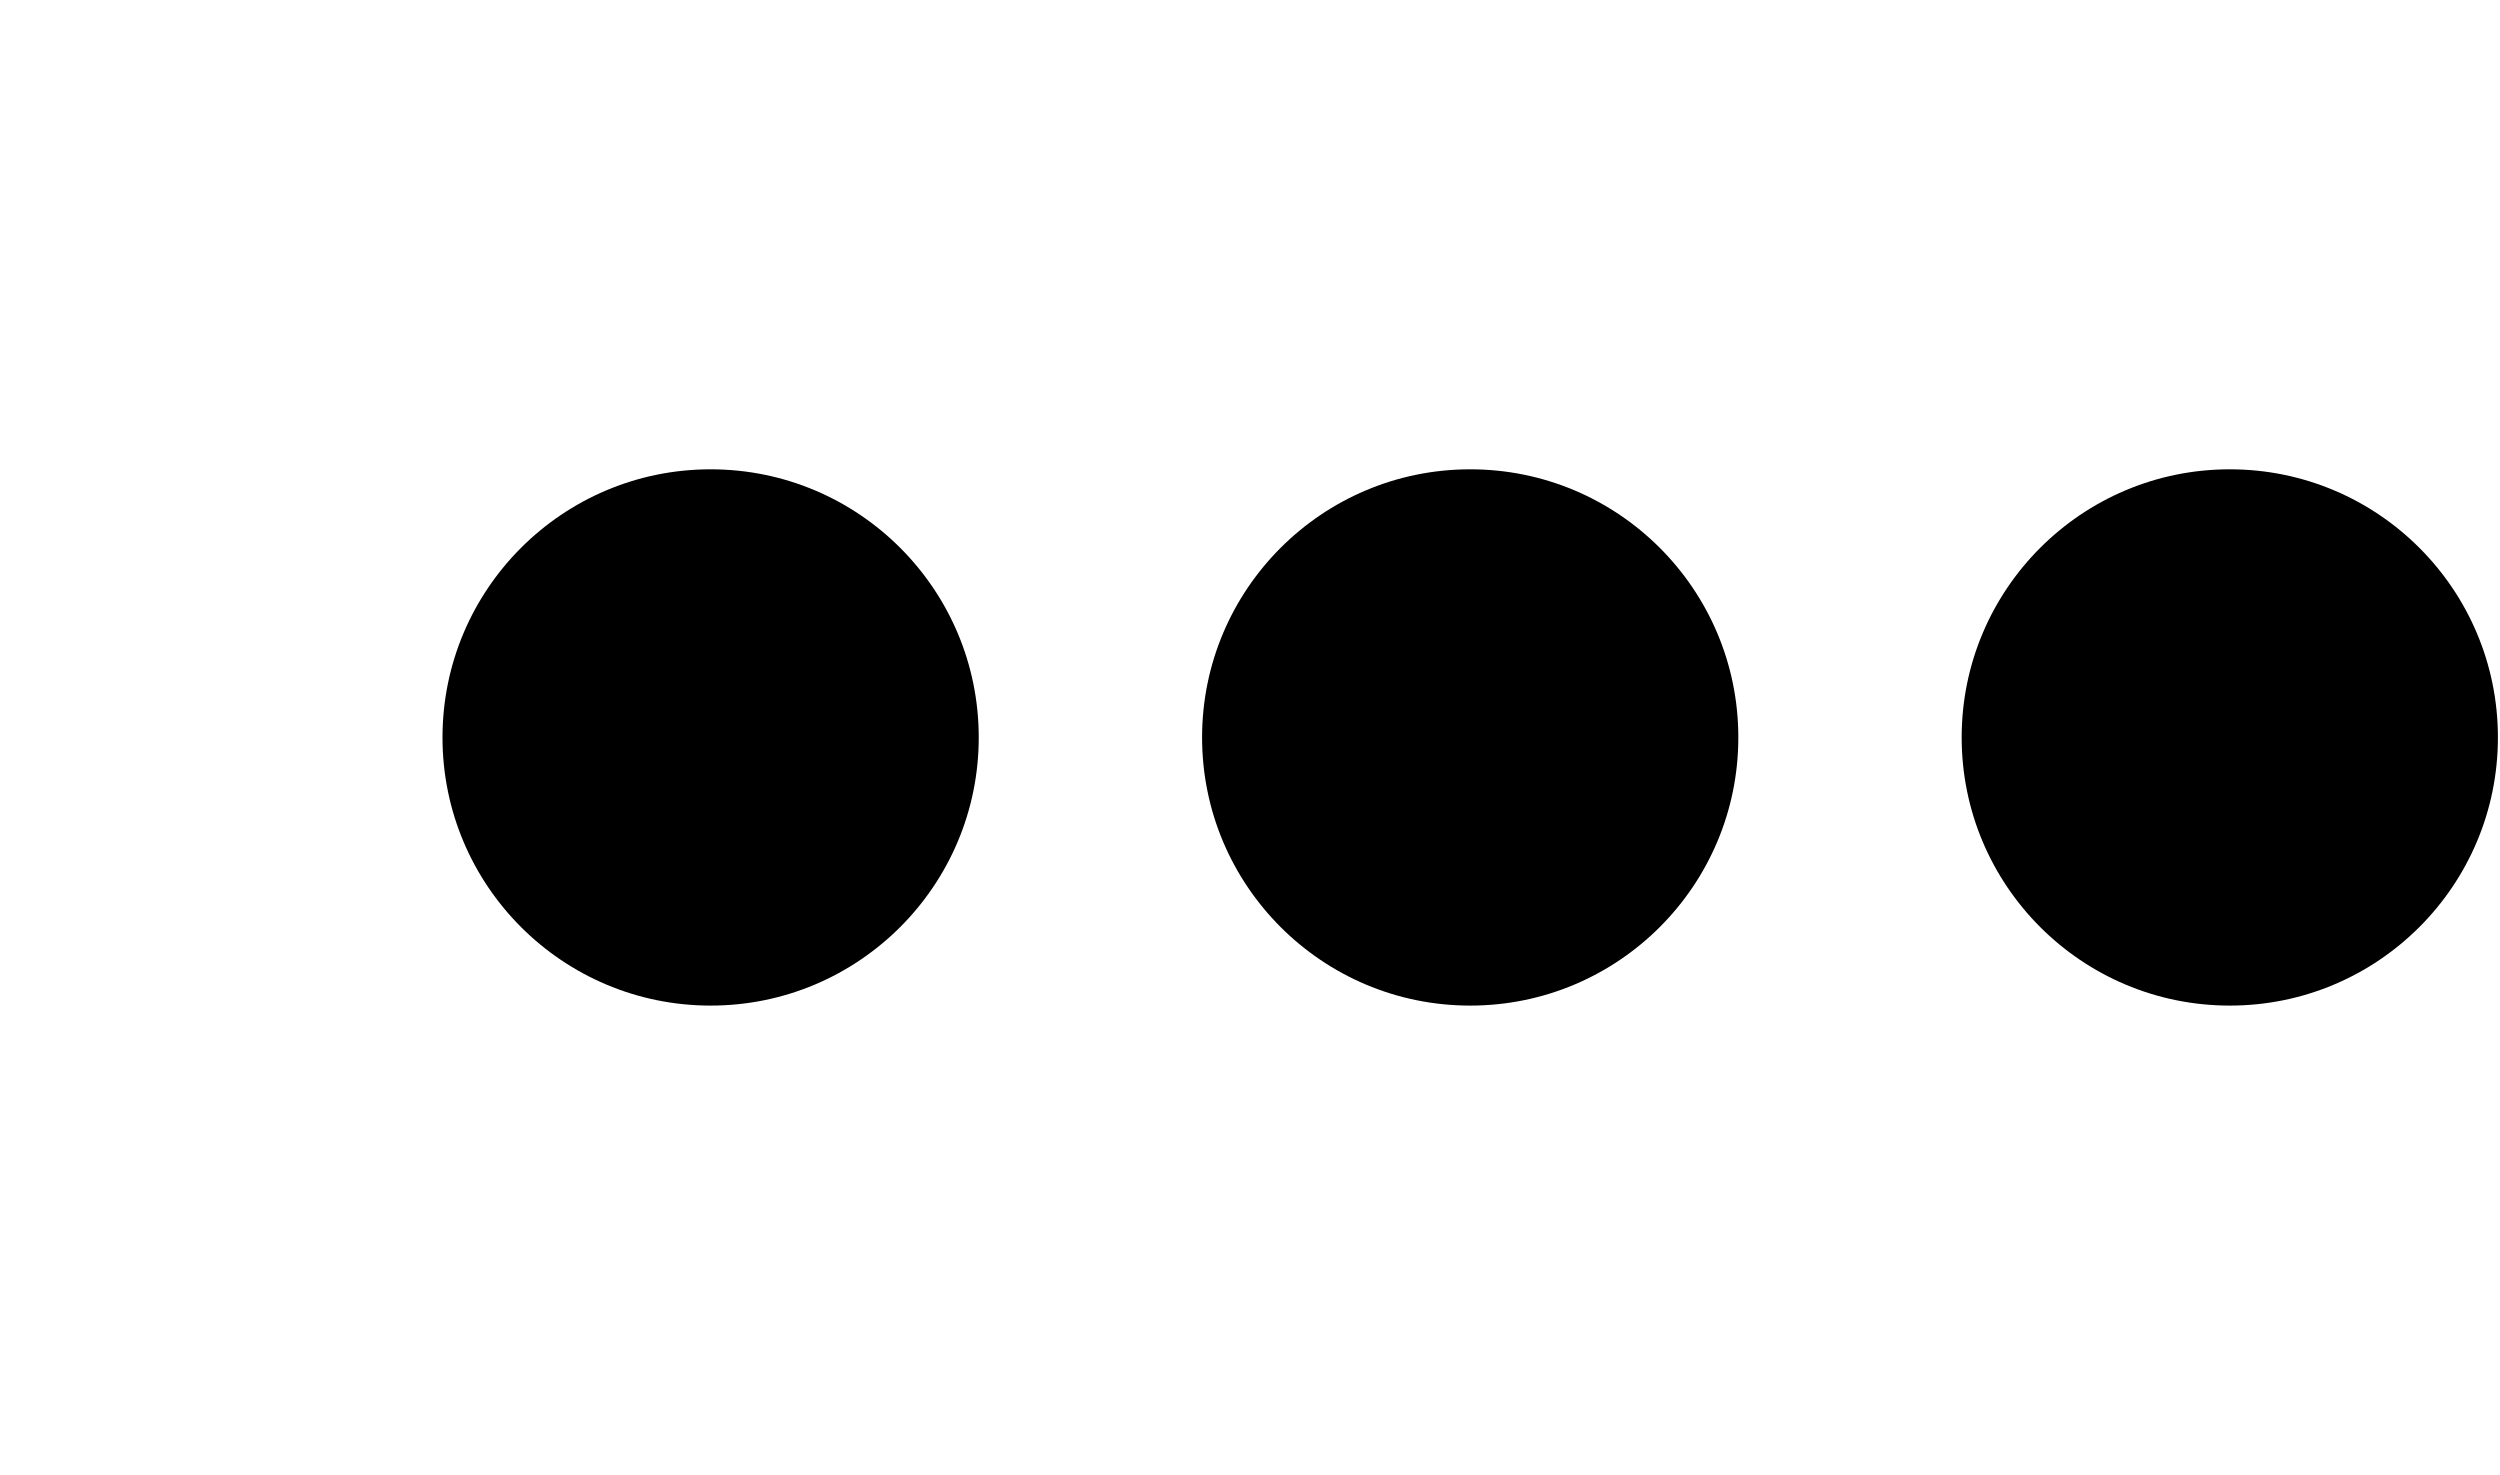
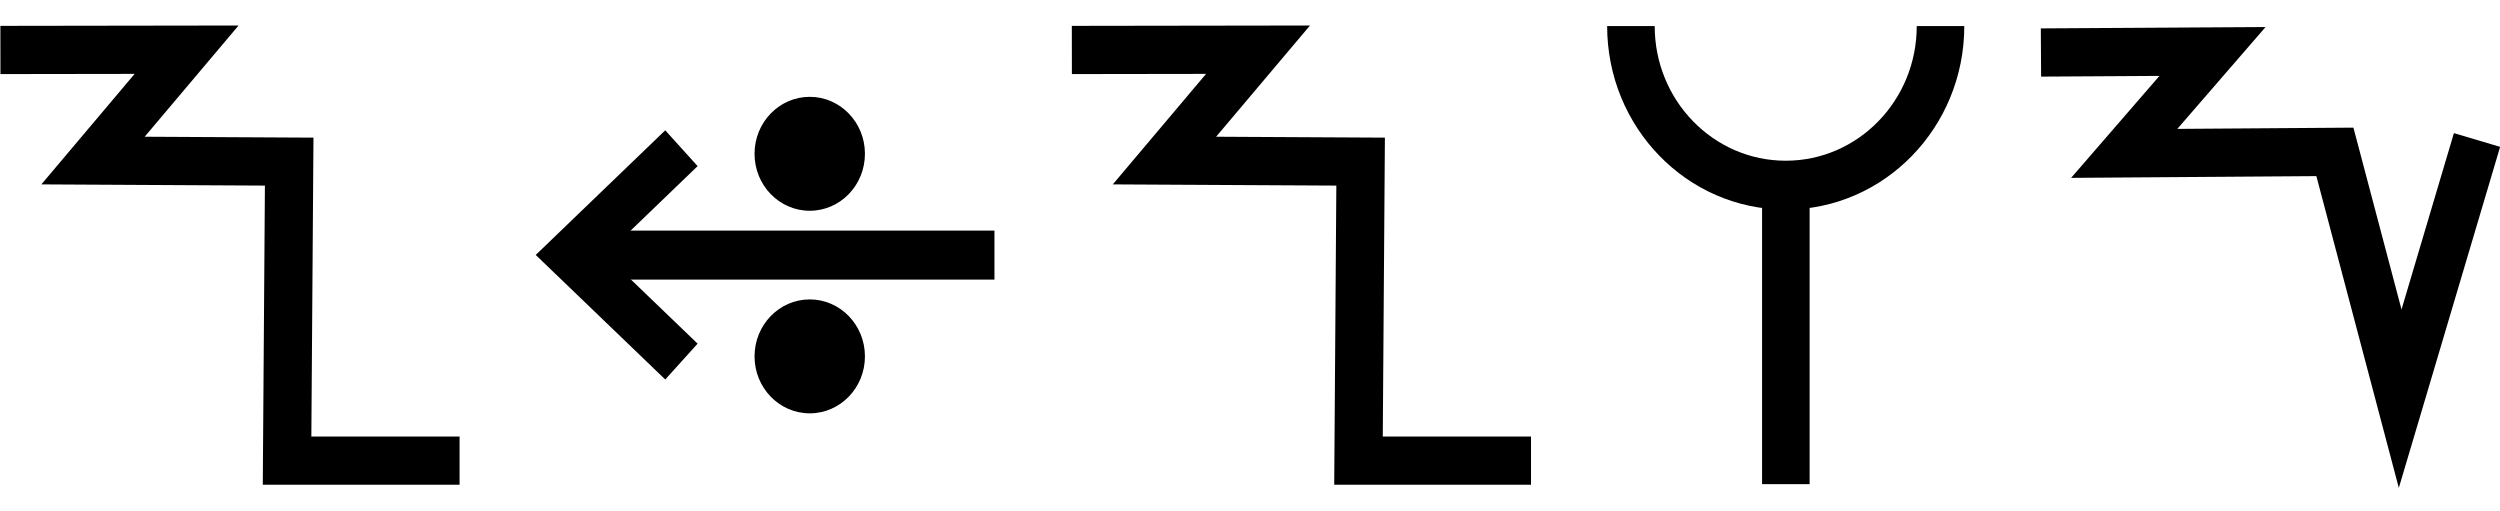
- <svg xmlns="http://www.w3.org/2000/svg" width="33.9" height="20" viewBox="0 0 33.9 20" version="1.1" id="svg3807">
+ <svg xmlns="http://www.w3.org/2000/svg" width="98" height="20" viewBox="0 0 98 20" version="1.1" id="svg3807">
  <g id="layer L1" transform="translate(0,10)">
    <g transform="translate(0,0)">
-       <g />
-     </g>
-     <g transform="translate(6,0)">
      <g id="layer1" transform="translate(0,-291.7083)">
        <g transform="matrix(1.172932,0,0,-0.9520283,-583.8196,-1486.07)" id="g10351" style="stroke-width:1.788;stroke-miterlimit:4;stroke-dasharray:none">
          <g transform="matrix(0.9094024,0,0,1.120415,45.09442,226.1223)" id="g10351-0" style="stroke-width:1.789;stroke-miterlimit:4;stroke-dasharray:none">
            <g id="g2601" transform="matrix(0.8925618,0,0,0.8925266,53.47671,-202.8362)" style="stroke-width:2.005">
-               <g id="g3084" transform="matrix(1.011122,0,0,0.9932151,-7.370096,-13.71252)" style="stroke-width:2.001">
-                 <g transform="matrix(0.8377975,0,0,0.8280196,-39.34358,-319.7406)" id="g10367" style="stroke-width:2.22;stroke-miterlimit:4;stroke-dasharray:none">
-                   <g id="g2860">
-                     <ellipse style="fill:#000000;fill-opacity:1;fill-rule:evenodd;stroke:none;stroke-width:2.03;stroke-linecap:butt;stroke-linejoin:miter;stroke-miterlimit:4;stroke-dasharray:none;stroke-opacity:1" id="path3355-3-9-8" cx="647.744" cy="-1866.407" rx="4.508" ry="4.644" />
+               <g transform="matrix(0.9161032,0,0,-0.9078513,101.9969,-4745.411)" id="g14246" style="stroke-width:2.177;stroke-miterlimit:4;stroke-dasharray:none">
+                 <g transform="matrix(1.222974,0,0,1.234139,-146.3597,738.2648)" id="g14253">
+                   <g transform="translate(-39.3611,1.9848)" id="g14264" style="stroke-width:1.772;stroke-miterlimit:4;stroke-dasharray:none">
+                     <g id="g10359-10-8" transform="matrix(1,0,0,-1,-52.73343,-5050.882)" style="stroke-width:1.772;stroke-miterlimit:4;stroke-dasharray:none">
+                       <path id="path4186-6-7-94-7-8-3-4-0-7-9-3-9-6-6-0-7" d="m 581.888,-1888.493 h -6.34 l 0.078,10.989 -7.209,0.039 3.439,4.074 -6.842,-0.01" style="fill:none;fill-rule:evenodd;stroke:#000000;stroke-width:1.772;stroke-linecap:butt;stroke-linejoin:miter;stroke-miterlimit:4;stroke-dasharray:none;stroke-opacity:1" />
+                     </g>
                  </g>
                </g>
              </g>
            </g>
          </g>
        </g>
      </g>
    </g>
-     <g transform="translate(16.3,0)">
+     <g transform="translate(21,0)">
      <g id="layer1" transform="translate(0,-291.7083)">
        <g transform="matrix(1.172932,0,0,-0.9520283,-583.8196,-1486.07)" id="g10351" style="stroke-width:1.788;stroke-miterlimit:4;stroke-dasharray:none">
          <g transform="matrix(0.9094024,0,0,1.120415,45.09442,226.1223)" id="g10351-0" style="stroke-width:1.789;stroke-miterlimit:4;stroke-dasharray:none">
            <g id="g2601" transform="matrix(0.8925618,0,0,0.8925266,53.47671,-202.8362)" style="stroke-width:2.005">
-               <g id="g3084" transform="matrix(1.011122,0,0,0.9932151,-7.370096,-13.71252)" style="stroke-width:2.001">
-                 <g transform="matrix(0.8377975,0,0,0.8280196,-39.34358,-319.7406)" id="g10367" style="stroke-width:2.22;stroke-miterlimit:4;stroke-dasharray:none">
-                   <g id="g2860">
-                     <ellipse style="fill:#000000;fill-opacity:1;fill-rule:evenodd;stroke:none;stroke-width:2.03;stroke-linecap:butt;stroke-linejoin:miter;stroke-miterlimit:4;stroke-dasharray:none;stroke-opacity:1" id="path3355-3-9-8" cx="647.744" cy="-1866.407" rx="4.508" ry="4.644" />
+               <g transform="matrix(0.9161032,0,0,-0.9078513,101.9969,-4745.411)" id="g14246" style="stroke-width:2.177;stroke-miterlimit:4;stroke-dasharray:none">
+                 <g transform="matrix(1.222974,0,0,1.234139,-146.3597,738.2648)" id="g14253">
+                   <g transform="translate(-39.3611,1.9848)" id="g14264" style="stroke-width:1.772;stroke-miterlimit:4;stroke-dasharray:none">
+                     <g id="g10359-10-8" transform="matrix(1,0,0,-1,-52.73343,-5050.882)" style="stroke-width:1.772;stroke-miterlimit:4;stroke-dasharray:none">
+                       <g transform="matrix(1,0,0,-1,9.453375,-5051.509)" id="g14371">
+                         <g id="g10364-8-3" transform="matrix(1,0,0,-1,-48.16121,-5051.049)" />
+                         <g transform="translate(-27.1658,1.5491)" id="g14427">
+                           <g id="g10367-880-7" transform="matrix(1,0,0,-1,-48.16121,-5051.049)" />
+                           <g transform="translate(-45.4538,2.7243)" id="g14438">
+                             <g id="g10370-7-5" transform="matrix(1,0,0,-1,-48.16121,-5051.049)" />
+                             <g transform="translate(-30.4313,0.6037)" id="g14451">
+                               <g id="g12601" style="stroke-width:2.605;stroke-miterlimit:4;stroke-dasharray:none" transform="matrix(0.6486516,0,0,0.7128036,230.9036,-908.8502)">
+                                 <g style="stroke-width:1.48;stroke-miterlimit:4;stroke-dasharray:none" transform="matrix(1.846011,0,0,-1.679871,592.5355,-3070.463)" id="g4509-93-8">
+                                   <g id="g20055" transform="matrix(0.8002002,0,0,0.8223537,5.468814,10.95793)" style="stroke-width:1.824">
+                                     <g id="g20314" transform="matrix(0.9998634,0,0,-1,0.00611664,131.9087)" style="stroke-width:1.824">
+                                       <g id="g22529" transform="matrix(-1,0,0,1,94.44605,-1.6809064e-6)">
+                                         <g id="g22811" transform="matrix(1,0,0,-1,0,132.1269)">
+                                           <g id="g1305">
+                                             <g id="g2215" transform="translate(-4.2196546e-7,9.52066)">
+                                               <g id="layer1-6-3-56-3-8-9" transform="matrix(-0.7177191,0,0,-0.698289,-398.6905,-82.09261)" style="stroke-width:3.789;stroke-miterlimit:4;stroke-dasharray:none">
+                                                 <g transform="matrix(5.820712,0,0,5.820712,-711.3569,-666.8932)" id="g5414-3-0-2-5-3-2" style="stroke-width:3.789">
+                                                   <g transform="matrix(0.2597607,0,0,0.2597607,12.18558,38.7607)" id="g4442-6-1-3-9-93-5-0" style="stroke-width:3.789">
+                                                     <g transform="rotate(180,65.80256,172.9668)" id="g4446-6-9-0-0-1-4-6-2" style="stroke-width:3.789">
+                                                       <g transform="translate(-1.010153,-6.12405)" id="g4404-1-2-4-9-2-1-5-3" style="stroke-width:3.789">
+                                                         <g id="g2346" transform="translate(-4.876876,-21.22961)">
+                                                           <g id="g9900-0-2-1-1-5-0-1-90" transform="matrix(-0.5723425,0,0,-0.5907145,510.7113,-1657.894)" style="stroke-width:2.931;stroke-miterlimit:4;stroke-dasharray:none">
+                                                             <g id="g9907-1-4-0-2-0-3-4-7" transform="translate(354.9676,224.1529)" style="stroke-width:2.931;stroke-miterlimit:4;stroke-dasharray:none">
+                                                               <path transform="matrix(-1,0,0,1,483.4211,17.5)" id="path4186-6-7-9-5-81-3-1-0-4-3-4-9-0-3-6" d="m 150.059,-3408.389 h 25.098" style="fill:none;fill-rule:evenodd;stroke:#000000;stroke-width:2.931;stroke-linecap:butt;stroke-linejoin:miter;stroke-miterlimit:4;stroke-dasharray:none;stroke-opacity:1" />
+                                                               <path transform="matrix(-1,0,0,1,483.4211,17.5)" id="path4186-6-7-9-2-6-2-1-1-25-5-0-7-9-3-7-6" d="m 169.392,-3402.017 6.849,-6.381 -6.849,-6.386" style="fill:none;fill-rule:evenodd;stroke:#000000;stroke-width:2.931;stroke-linecap:butt;stroke-linejoin:miter;stroke-miterlimit:4;stroke-dasharray:none;stroke-opacity:1" />
+                                                               <g id="g9894-1-9-0-8-8-3-2-8" transform="translate(-20.07522,-17.19303)" style="stroke-width:2.931;stroke-miterlimit:4;stroke-dasharray:none">
+                                                                 <circle r="3.409" cy="-3379.757" cx="342.029" id="path3355-3-8-24-5-2-6-9-5-3-0-0-1-0-6-3-3-3-4-3-1-7-3-8-9-3-4-6-6-5-2-2-9-1-4-6-0-7-7-77" style="fill:#000000;fill-opacity:1;fill-rule:evenodd;stroke:none;stroke-width:2.931;stroke-linecap:butt;stroke-linejoin:miter;stroke-miterlimit:4;stroke-dasharray:none;stroke-opacity:1" />
+                                                                 <circle r="3.409" cy="-3367.635" cx="342.029" id="path3355-3-8-9-3-1-1-1-5-5-4-2-3-8-4-5-1-2-1-9-6-2-0-9-8-5-3-9-0-79-0-6-19-7-2-5-3-2-9-3-6" style="fill:#000000;fill-opacity:1;fill-rule:evenodd;stroke:none;stroke-width:2.931;stroke-linecap:butt;stroke-linejoin:miter;stroke-miterlimit:4;stroke-dasharray:none;stroke-opacity:1" />
+                                                               </g>
+                                                             </g>
+                                                           </g>
+                                                         </g>
+                                                       </g>
+                                                     </g>
+                                                   </g>
+                                                 </g>
+                                               </g>
+                                             </g>
+                                           </g>
+                                         </g>
+                                       </g>
+                                     </g>
+                                   </g>
+                                 </g>
+                               </g>
+                             </g>
+                           </g>
+                         </g>
+                       </g>
+                     </g>
                  </g>
                </g>
              </g>
            </g>
          </g>
        </g>
      </g>
    </g>
-     <g transform="translate(26.6,0)">
+     <g transform="translate(42,0)">
      <g id="layer1" transform="translate(0,-291.7083)">
        <g transform="matrix(1.172932,0,0,-0.9520283,-583.8196,-1486.07)" id="g10351" style="stroke-width:1.788;stroke-miterlimit:4;stroke-dasharray:none">
          <g transform="matrix(0.9094024,0,0,1.120415,45.09442,226.1223)" id="g10351-0" style="stroke-width:1.789;stroke-miterlimit:4;stroke-dasharray:none">
            <g id="g2601" transform="matrix(0.8925618,0,0,0.8925266,53.47671,-202.8362)" style="stroke-width:2.005">
-               <g id="g3084" transform="matrix(1.011122,0,0,0.9932151,-7.370096,-13.71252)" style="stroke-width:2.001">
-                 <g transform="matrix(0.8377975,0,0,0.8280196,-39.34358,-319.7406)" id="g10367" style="stroke-width:2.22;stroke-miterlimit:4;stroke-dasharray:none">
-                   <g id="g2860">
-                     <ellipse style="fill:#000000;fill-opacity:1;fill-rule:evenodd;stroke:none;stroke-width:2.03;stroke-linecap:butt;stroke-linejoin:miter;stroke-miterlimit:4;stroke-dasharray:none;stroke-opacity:1" id="path3355-3-9-8" cx="647.744" cy="-1866.407" rx="4.508" ry="4.644" />
+               <g transform="matrix(0.9161032,0,0,-0.9078513,101.9969,-4745.411)" id="g14246" style="stroke-width:2.177;stroke-miterlimit:4;stroke-dasharray:none">
+                 <g transform="matrix(1.222974,0,0,1.234139,-146.3597,738.2648)" id="g14253">
+                   <g transform="translate(-39.3611,1.9848)" id="g14264" style="stroke-width:1.772;stroke-miterlimit:4;stroke-dasharray:none">
+                     <g id="g10359-10-8" transform="matrix(1,0,0,-1,-52.73343,-5050.882)" style="stroke-width:1.772;stroke-miterlimit:4;stroke-dasharray:none">
+                       <path id="path4186-6-7-94-7-8-3-4-0-7-9-3-9-6-6-0-7" d="m 581.888,-1888.493 h -6.34 l 0.078,10.989 -7.209,0.039 3.439,4.074 -6.842,-0.01" style="fill:none;fill-rule:evenodd;stroke:#000000;stroke-width:1.772;stroke-linecap:butt;stroke-linejoin:miter;stroke-miterlimit:4;stroke-dasharray:none;stroke-opacity:1" />
+                     </g>
+                   </g>
+                 </g>
+               </g>
+             </g>
+           </g>
+         </g>
+       </g>
+     </g>
+     <g transform="translate(63,0)">
+       <g id="layer1" transform="translate(0,-291.7083)">
+         <g transform="matrix(1.172932,0,0,-0.9520283,-583.8196,-1486.07)" id="g10351" style="stroke-width:1.788;stroke-miterlimit:4;stroke-dasharray:none">
+           <g transform="matrix(0.9094024,0,0,1.120415,45.09442,226.1223)" id="g10351-0" style="stroke-width:1.789;stroke-miterlimit:4;stroke-dasharray:none">
+             <g id="g2601" transform="matrix(0.8925618,0,0,0.8925266,53.47671,-202.8362)" style="stroke-width:2.005">
+               <g transform="matrix(0.9161032,0,0,-0.9078513,101.9969,-4745.411)" id="g14246" style="stroke-width:2.177;stroke-miterlimit:4;stroke-dasharray:none">
+                 <g transform="matrix(1.222974,0,0,1.234139,-146.3597,738.2648)" id="g14253">
+                   <g transform="translate(-39.3611,1.9848)" id="g14264" style="stroke-width:1.772;stroke-miterlimit:4;stroke-dasharray:none">
+                     <g id="g10359-10-8" transform="matrix(1,0,0,-1,-52.73343,-5050.882)" style="stroke-width:1.772;stroke-miterlimit:4;stroke-dasharray:none">
+                       <g transform="matrix(1,0,0,-1,9.453375,-5051.509)" id="g14371">
+                         <g id="g10364-8-3" transform="matrix(1,0,0,-1,-48.16121,-5051.049)" />
+                         <g transform="translate(-27.1658,1.5491)" id="g14427">
+                           <g id="g10367-880-7" transform="matrix(1,0,0,-1,-48.16121,-5051.049)" />
+                           <g transform="translate(-45.4538,2.7243)" id="g14438">
+                             <g id="g10370-7-5" transform="matrix(1,0,0,-1,-48.16121,-5051.049)" />
+                             <g transform="translate(-30.4313,0.6037)" id="g14451">
+                               <g id="g12601" style="stroke-width:2.605;stroke-miterlimit:4;stroke-dasharray:none" transform="matrix(0.6486516,0,0,0.7128036,230.9036,-908.8502)">
+                                 <g style="stroke-width:1.48;stroke-miterlimit:4;stroke-dasharray:none" transform="matrix(1.846011,0,0,-1.679871,592.5355,-3070.463)" id="g4509-93-8">
+                                   <g id="g20055" transform="matrix(0.8002002,0,0,0.8223537,5.468814,10.95793)" style="stroke-width:1.824">
+                                     <g id="g20314" transform="matrix(0.9998634,0,0,1,0.00611664,-0.218186)" style="stroke-width:1.824">
+                                       <path style="fill:none;fill-rule:evenodd;stroke:#000000;stroke-width:1.824;stroke-linecap:butt;stroke-linejoin:miter;stroke-miterlimit:4;stroke-dasharray:none;stroke-opacity:1" d="m 39.312,74.612 c 0,-3.279 2.658,-5.938 5.938,-5.938 3.279,0 5.938,2.658 5.938,5.938" id="path3355-7-7-8-27" />
+                                       <path style="fill:none;fill-rule:evenodd;stroke:#000000;stroke-width:1.824;stroke-linecap:butt;stroke-linejoin:miter;stroke-miterlimit:4;stroke-dasharray:none;stroke-opacity:1" d="M 45.255,57.515 V 68.398" id="path4186-6-7-5-4-9-2" />
+                                     </g>
+                                   </g>
+                                 </g>
+                               </g>
+                             </g>
+                           </g>
+                         </g>
+                       </g>
+                     </g>
+                   </g>
+                 </g>
+               </g>
+             </g>
+           </g>
+         </g>
+       </g>
+     </g>
+     <g transform="translate(80,0)">
+       <g id="layer1" transform="translate(0,-291.7083)">
+         <g transform="matrix(1.172932,0,0,-0.9520283,-583.8196,-1486.07)" id="g10351" style="stroke-width:1.788;stroke-miterlimit:4;stroke-dasharray:none">
+           <g transform="matrix(0.9094024,0,0,1.120415,45.09442,226.1223)" id="g10351-0" style="stroke-width:1.789;stroke-miterlimit:4;stroke-dasharray:none">
+             <g id="g2601" transform="matrix(0.8925618,0,0,0.8925266,53.47671,-202.8362)" style="stroke-width:2.005">
+               <g transform="matrix(0.9161032,0,0,-0.9078513,101.9969,-4745.411)" id="g14246" style="stroke-width:2.177;stroke-miterlimit:4;stroke-dasharray:none">
+                 <g transform="matrix(1.222974,0,0,1.234139,-146.3597,738.2648)" id="g14253">
+                   <g id="g10356-8-4" transform="matrix(1,0,0,-1,-52.77486,-5050.799)">
+                     <path id="path4186-6-7-94-7-8-3-4-9-6-9-9-8-7-3-2-2-8" d="m 541.709,-1878.611 -2.824,-9.507 -2.399,9.07 -7.742,-0.055 3.244,3.745 -6.304,-0.038" style="fill:none;fill-rule:evenodd;stroke:#000000;stroke-width:1.772;stroke-linecap:butt;stroke-linejoin:miter;stroke-miterlimit:4;stroke-dasharray:none;stroke-opacity:1" />
                  </g>
                </g>
              </g>
            </g>
          </g>
        </g>
      </g>
    </g>
  </g>
</svg>
